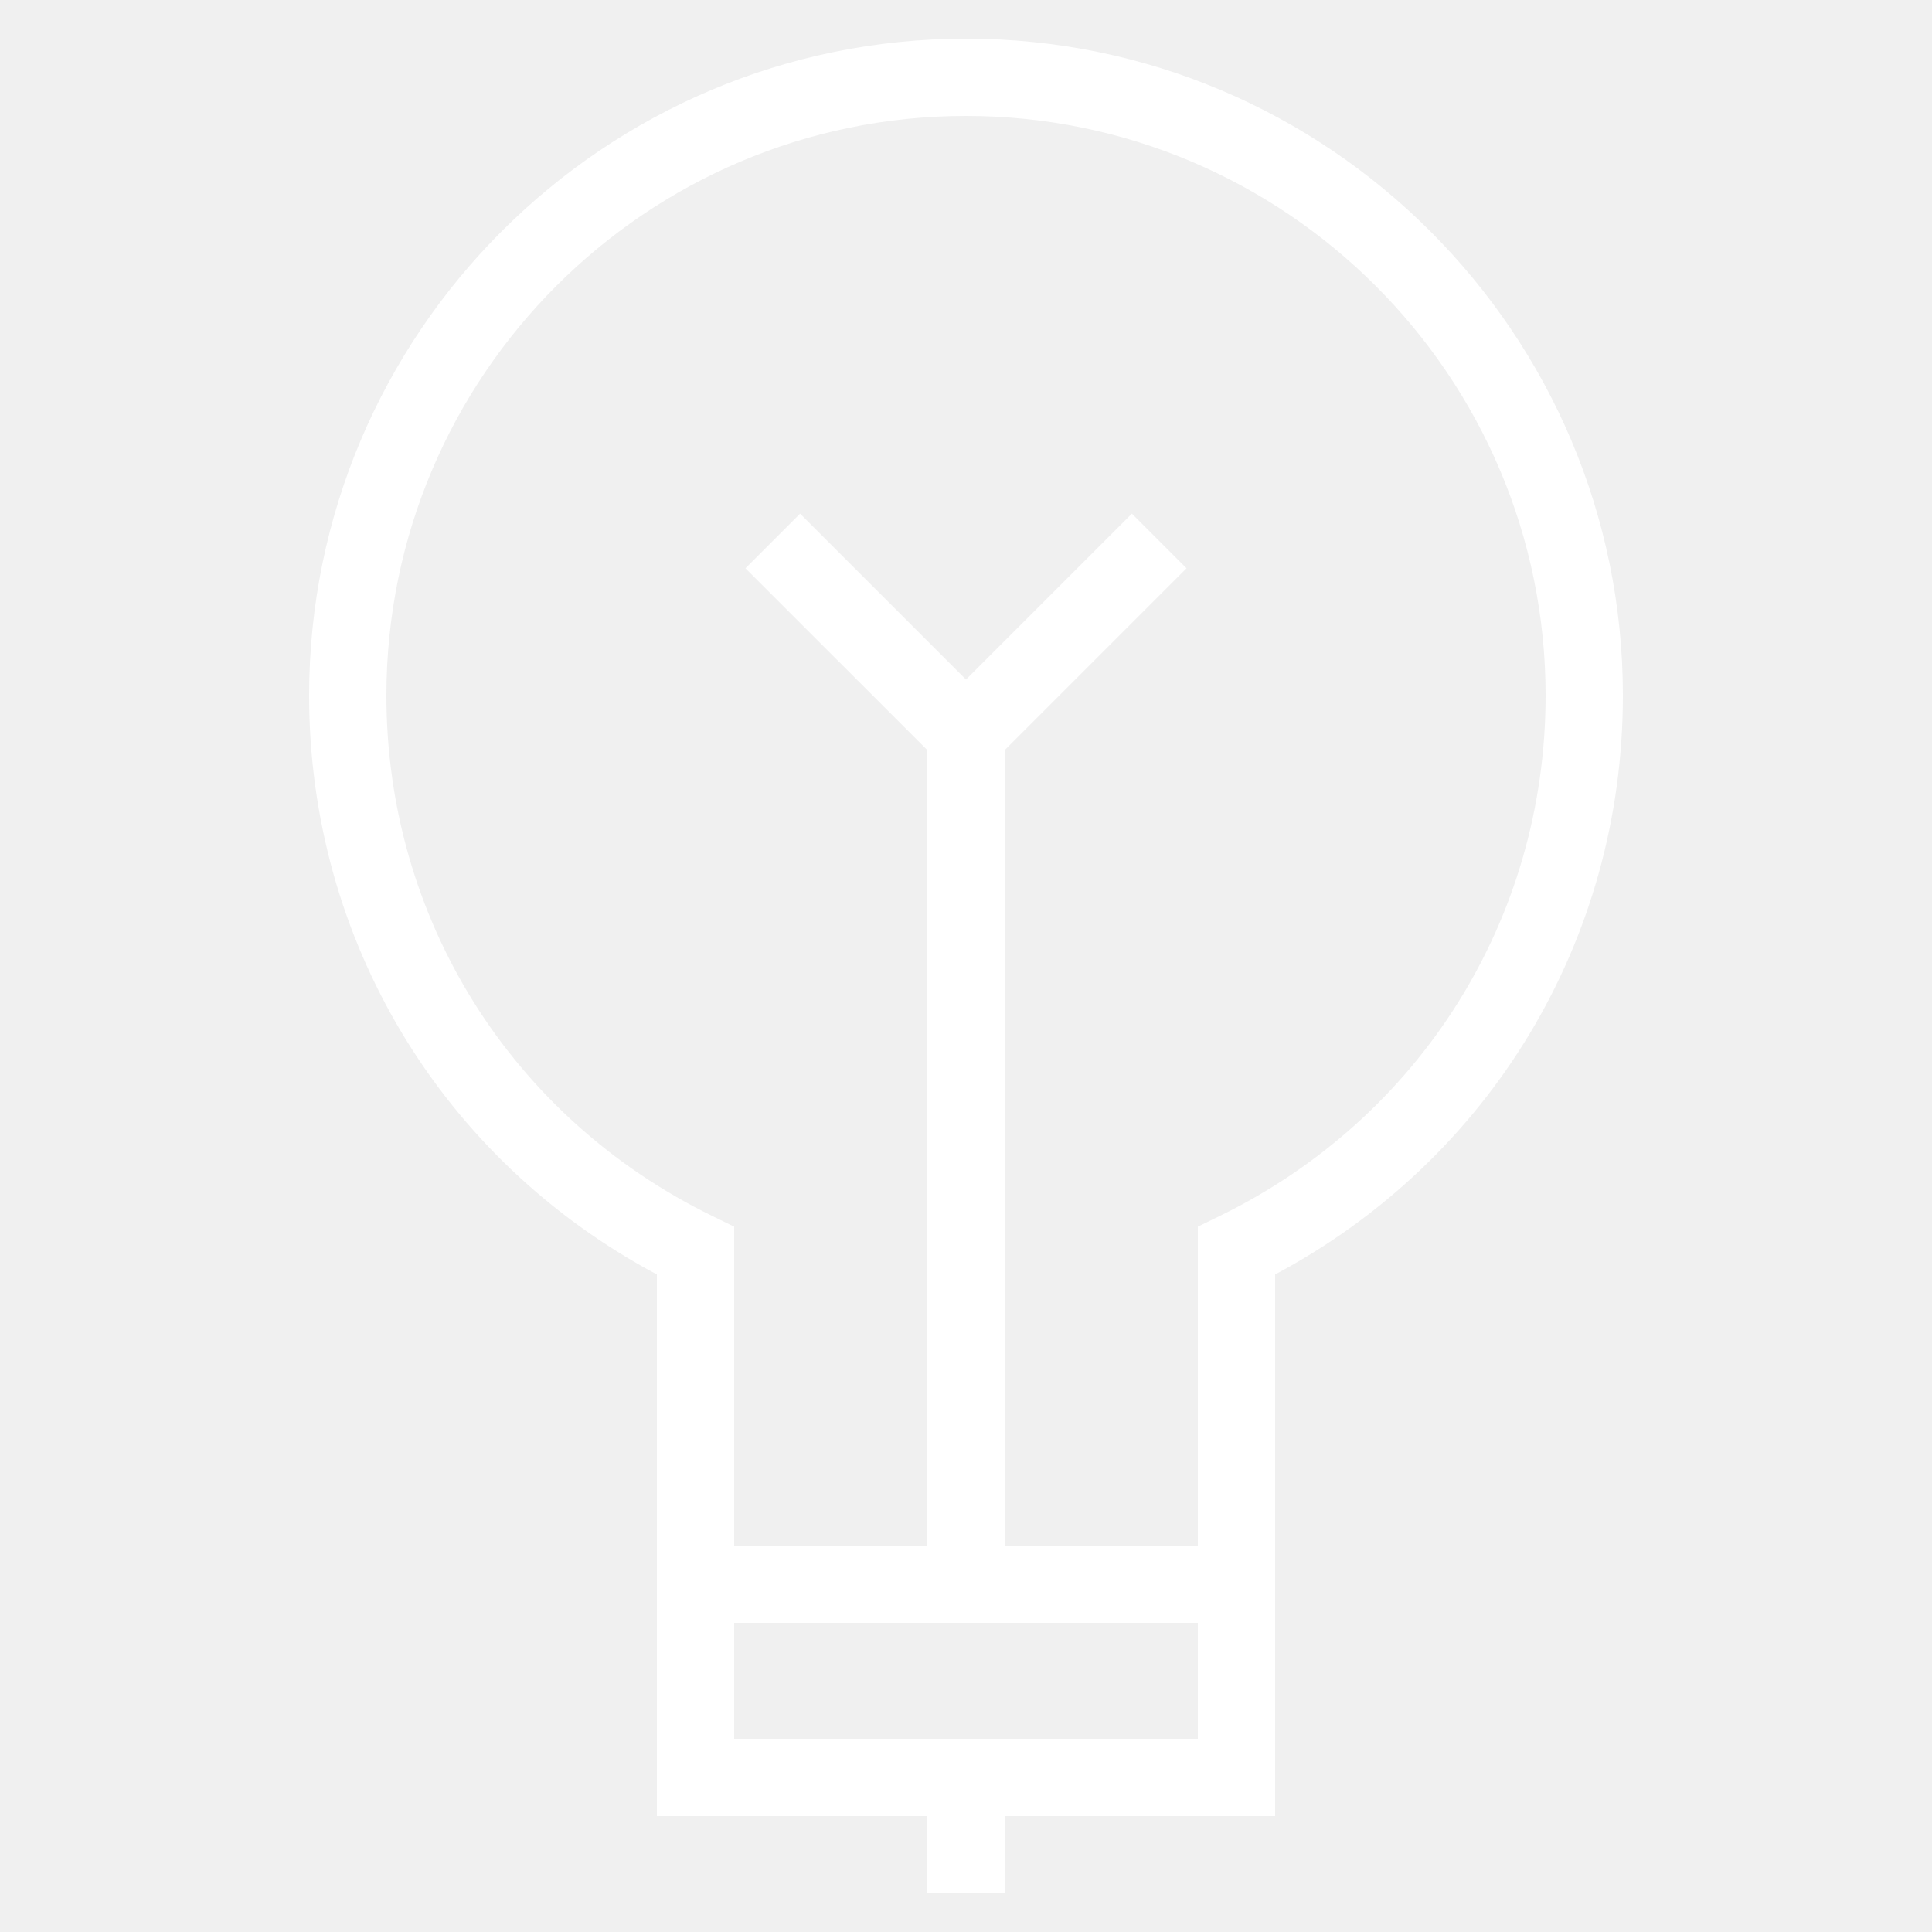
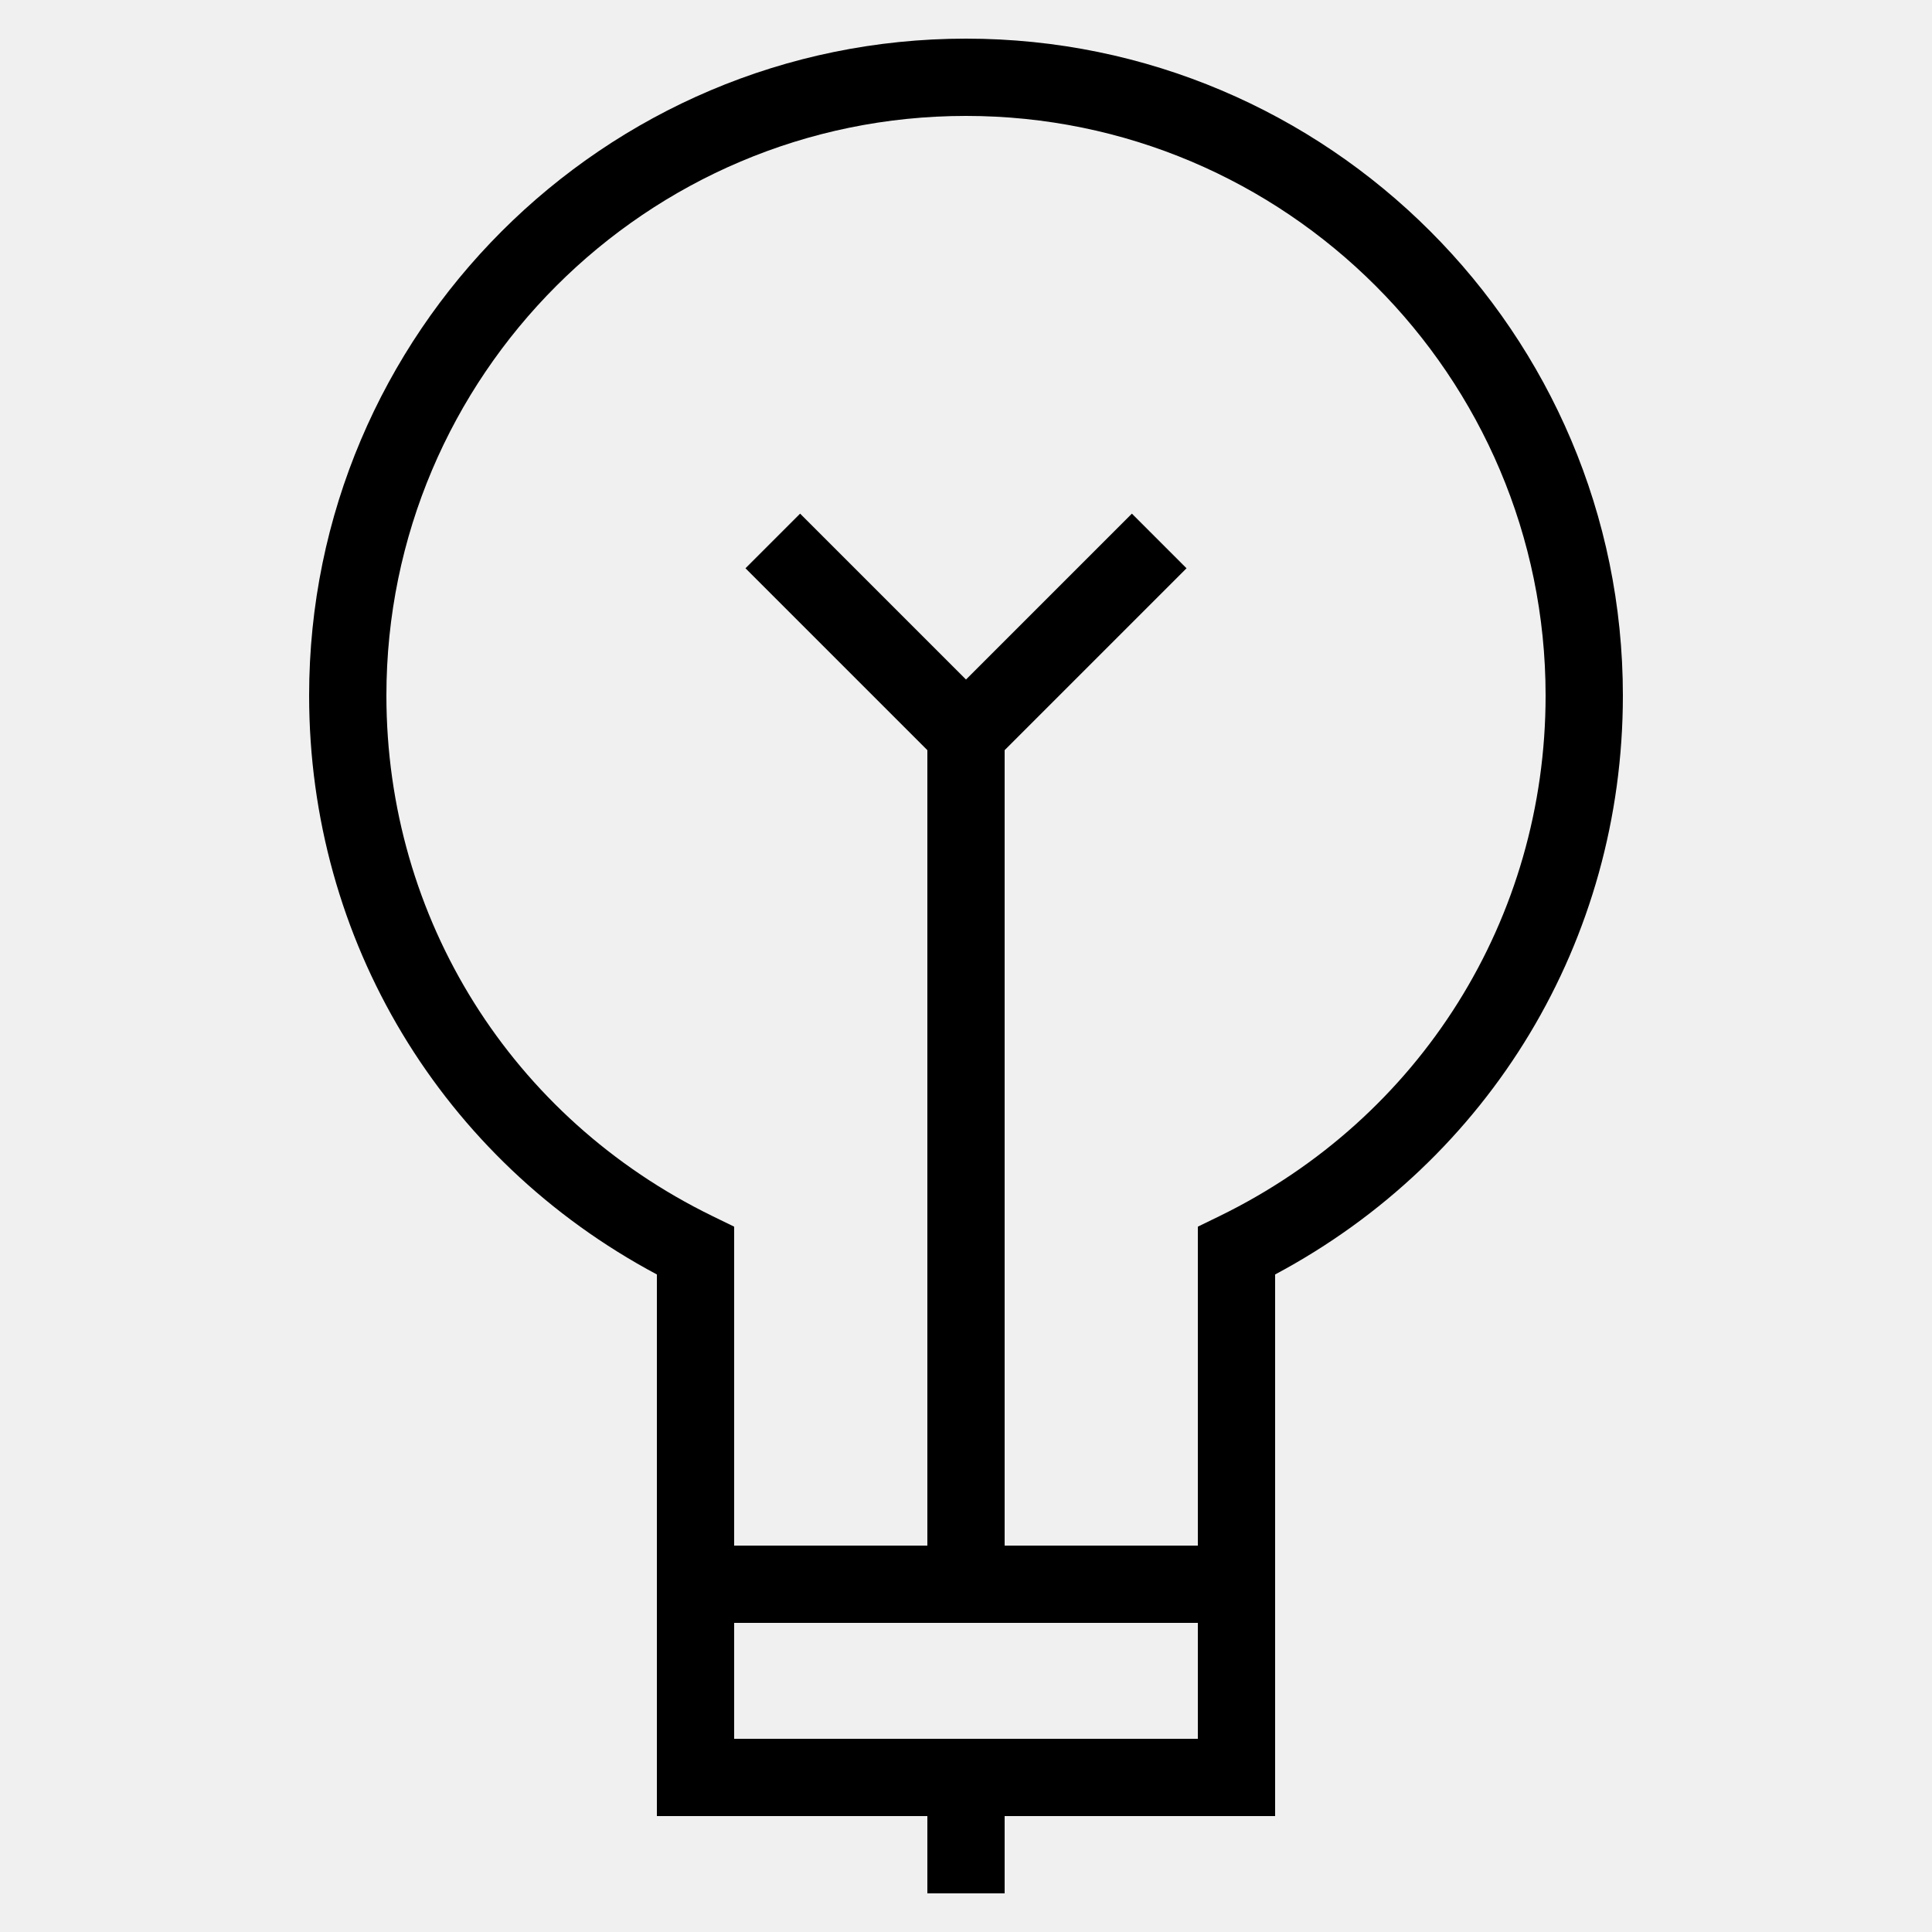
- <svg xmlns="http://www.w3.org/2000/svg" fill="white" viewBox="0 0 50 50">
+ <svg xmlns="http://www.w3.org/2000/svg" viewBox="0 0 50 50">
  <path d="M26 49v-2h7V32.983c5.568-2.969 9-8.653 9-14.983 0-9.374-7.626-17-17-17S8 8.626 8 18c0 6.33 3.432 12.014 9 14.983V47h7v2h2zm-7.562-17.528C13.233 28.932 10 23.77 10 18c0-8.271 6.729-15 15-15s15 6.729 15 15c0 5.77-3.233 10.932-8.438 13.472l-.562.274V40h-5V19.414l4.707-4.707-1.414-1.414L25 17.586l-4.293-4.293-1.414 1.414L24 19.414V40h-5v-8.254l-.562-.274zM19 42h12v3H19v-3z" />
</svg>
